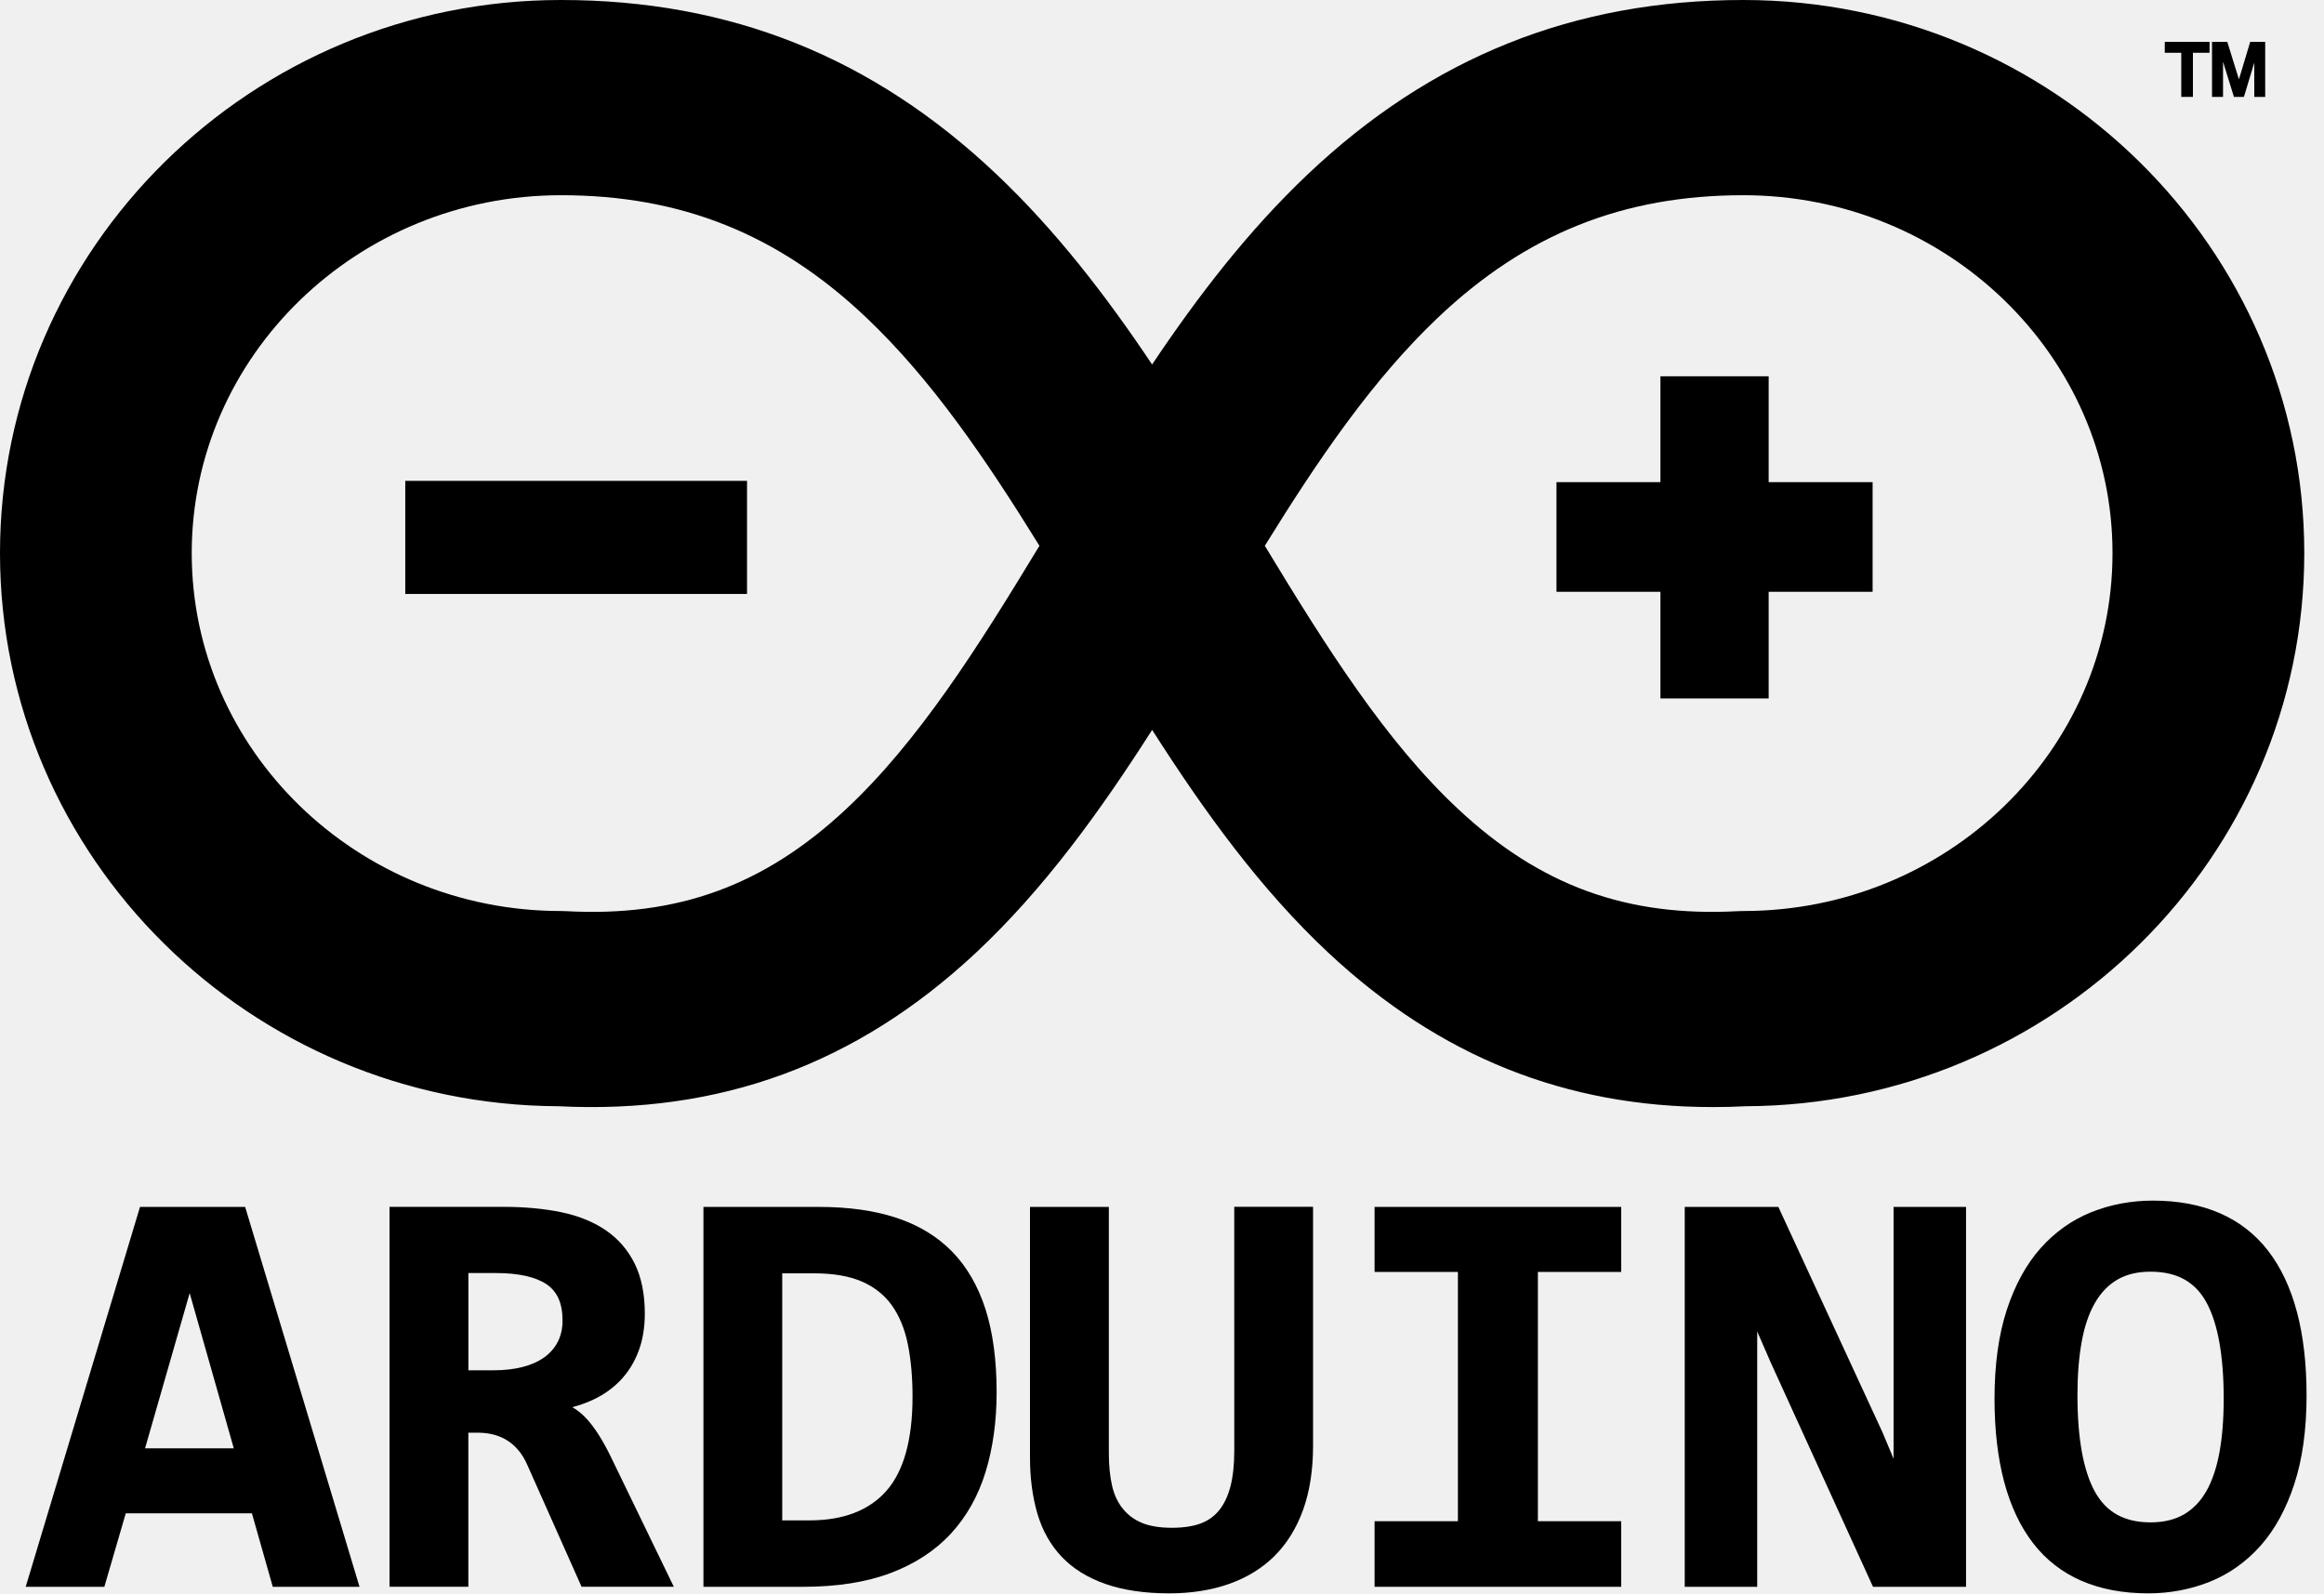
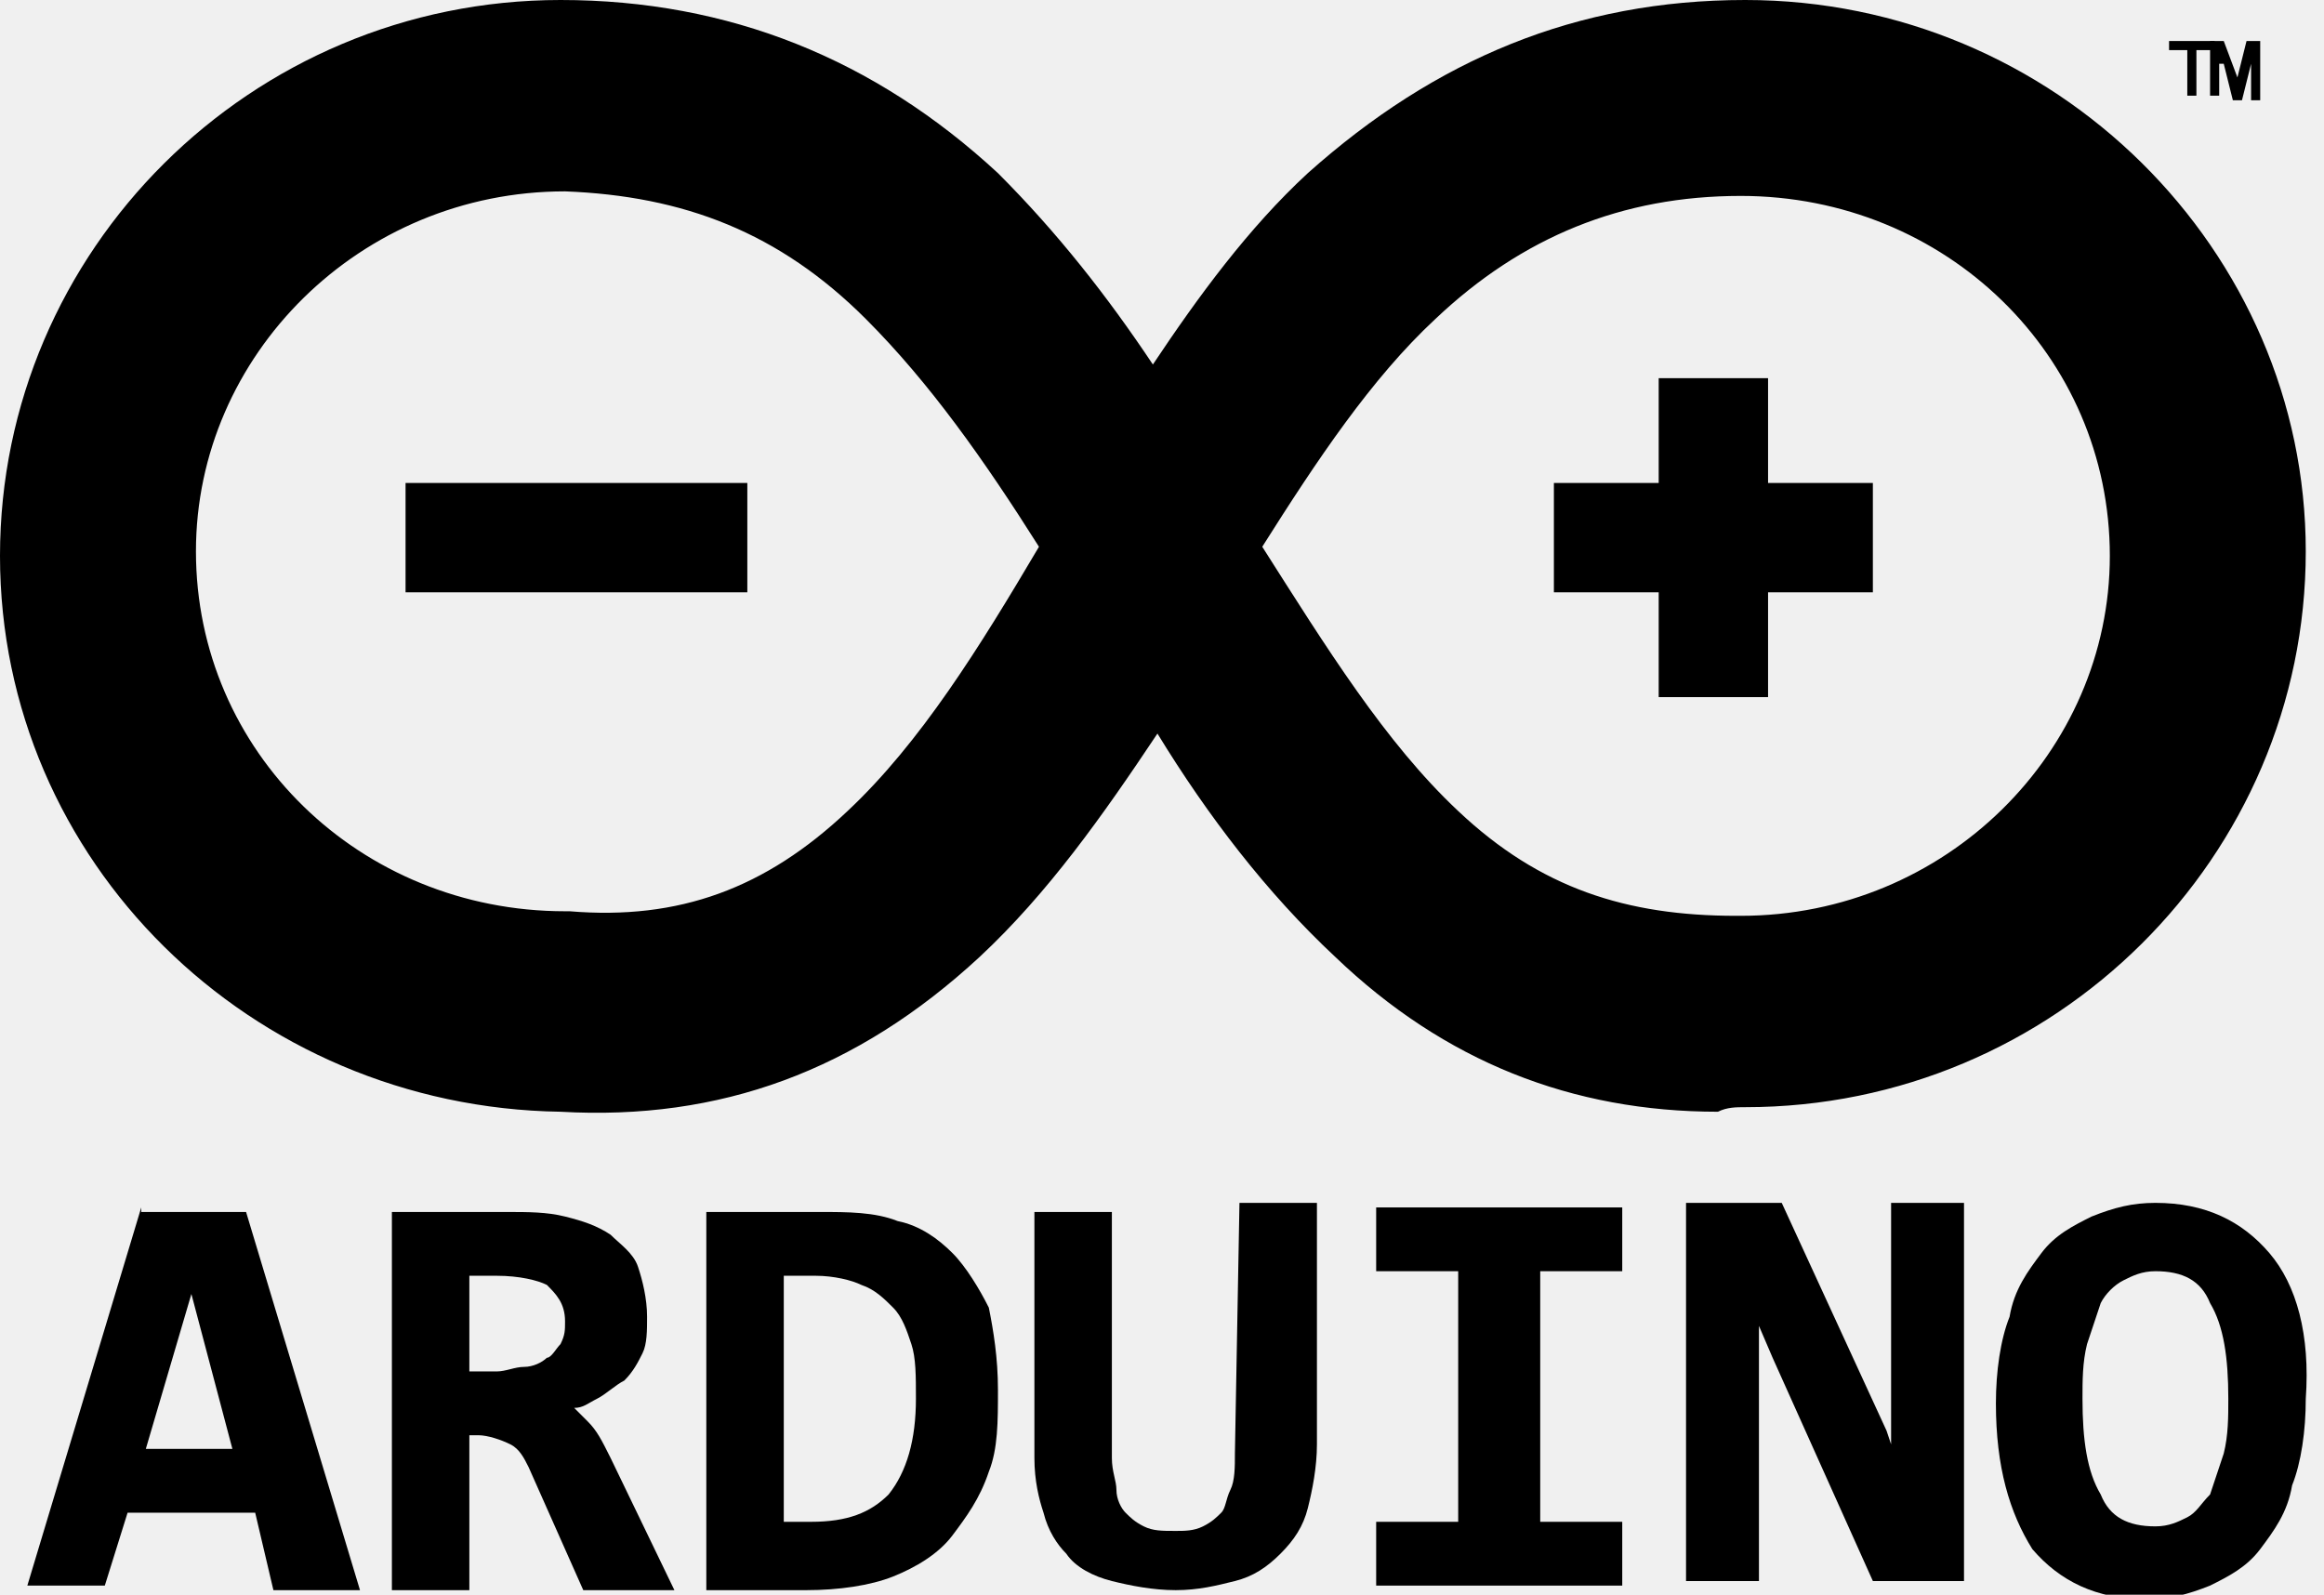
- <svg xmlns="http://www.w3.org/2000/svg" width="70" height="48" viewBox="0 0 70 48" fill="none">
-   <path d="M52.586 33.326C61.867 33.285 69.406 25.826 69.406 16.663C69.406 7.475 61.826 0 52.51 0C47.411 0 43.118 1.718 39.388 5.253C37.596 6.951 36.083 8.92 34.702 10.98C33.323 8.92 31.81 6.951 30.018 5.253C26.287 1.718 21.995 0 16.896 0C7.58 0 0 7.475 0 16.663C0 25.826 7.538 33.285 16.82 33.326C21.687 33.569 25.796 32.061 29.381 28.716C31.441 26.793 33.14 24.437 34.703 21.988C36.266 24.437 37.965 26.793 40.026 28.716C43.362 31.829 47.152 33.351 51.586 33.351C51.915 33.352 52.249 33.343 52.586 33.326ZM25.479 24.38C23.011 26.683 20.411 27.631 17.048 27.449L16.896 27.445C10.764 27.445 5.775 22.608 5.775 16.663C5.775 10.718 10.764 5.881 16.896 5.881C20.516 5.881 23.436 7.05 26.084 9.559C28.062 11.433 29.695 13.833 31.308 16.442C29.459 19.496 27.664 22.34 25.479 24.38ZM43.927 24.38C41.741 22.34 39.946 19.497 38.097 16.442C39.71 13.834 41.343 11.433 43.321 9.559C45.969 7.05 48.889 5.881 52.509 5.881C58.641 5.881 63.63 10.718 63.63 16.663C63.63 22.608 58.641 27.445 52.509 27.445L52.357 27.449C48.995 27.631 46.395 26.683 43.927 24.38Z" fill="#000000" />
-   <path d="M53.273 17.828H56.404V14.525H53.273V11.336H50.013V14.525H46.882V17.828H50.013V21.041H53.273V17.828Z" fill="#000000" />
-   <path d="M66.959 1.86L67.287 2.919H67.588L67.9 1.887V2.919H68.229V1.261H67.777L67.438 2.391L67.087 1.261H66.627V2.919H66.959V1.86Z" fill="#000000" />
-   <path d="M65.701 2.919H66.052V1.59H66.553V1.261H65.204V1.59H65.701V2.919Z" fill="#000000" />
-   <path d="M4.217 36.359L0.774 47.803H3.143L3.788 45.59H7.588L8.216 47.803H10.829L7.384 36.359H4.217ZM7.042 43.632H4.369L5.713 38.955L7.042 43.632Z" fill="#000000" />
-   <path d="M17.674 42.746C17.538 42.597 17.392 42.479 17.238 42.392C17.46 42.334 17.671 42.258 17.869 42.165C18.186 42.017 18.463 41.819 18.692 41.578C18.923 41.336 19.104 41.045 19.231 40.711C19.357 40.378 19.422 39.995 19.422 39.571C19.422 38.983 19.319 38.478 19.117 38.068C18.914 37.657 18.622 37.319 18.246 37.062C17.875 36.809 17.421 36.625 16.898 36.517C16.381 36.411 15.799 36.357 15.167 36.357H11.733V47.801H14.107V43.161H14.402C14.744 43.161 15.044 43.242 15.294 43.404C15.543 43.565 15.742 43.809 15.882 44.13L17.517 47.801H20.295L18.393 43.875C18.155 43.389 17.914 43.008 17.674 42.746ZM16.944 39.778C16.944 40.021 16.896 40.237 16.801 40.422C16.705 40.608 16.568 40.766 16.392 40.891C16.213 41.019 15.993 41.117 15.738 41.182C15.478 41.248 15.184 41.281 14.864 41.281H14.108V38.351H14.934C15.617 38.351 16.132 38.466 16.465 38.691C16.786 38.91 16.944 39.266 16.944 39.778Z" fill="#000000" />
-   <path d="M28.678 37.705C28.231 37.248 27.666 36.905 26.997 36.686C26.335 36.468 25.554 36.359 24.675 36.359H21.188V47.803H24.196C25.21 47.803 26.095 47.664 26.824 47.389C27.558 47.112 28.17 46.712 28.641 46.201C29.113 45.69 29.465 45.064 29.687 44.341C29.907 43.624 30.019 42.816 30.019 41.939C30.019 40.982 29.907 40.144 29.687 39.45C29.463 38.75 29.125 38.163 28.678 37.705ZM23.561 38.36H24.535C25.103 38.36 25.583 38.444 25.963 38.608C26.336 38.771 26.638 39.01 26.86 39.32C27.084 39.633 27.247 40.023 27.341 40.48C27.437 40.945 27.486 41.482 27.486 42.077C27.486 43.367 27.221 44.322 26.697 44.915C26.176 45.504 25.399 45.802 24.387 45.802H23.561V38.36Z" fill="#000000" />
-   <path d="M37.177 43.698C37.177 44.126 37.137 44.494 37.059 44.791C36.981 45.081 36.866 45.322 36.716 45.504C36.568 45.685 36.379 45.817 36.156 45.898C35.926 45.982 35.636 46.025 35.297 46.025C34.936 46.025 34.634 45.976 34.399 45.879C34.168 45.784 33.974 45.641 33.822 45.453C33.669 45.265 33.559 45.032 33.496 44.759C33.432 44.478 33.399 44.15 33.399 43.783V36.358H31.024V43.911C31.024 44.532 31.1 45.1 31.247 45.6C31.397 46.108 31.643 46.545 31.98 46.9C32.317 47.255 32.76 47.53 33.298 47.718C33.83 47.905 34.476 48 35.217 48C35.877 48 36.482 47.906 37.015 47.718C37.552 47.53 38.013 47.247 38.387 46.877C38.76 46.505 39.052 46.036 39.251 45.482C39.449 44.931 39.55 44.284 39.55 43.559V36.356H37.176L37.177 43.698Z" fill="#000000" />
-   <path d="M41.403 38.318H43.913V45.827H41.403V47.803H48.832V45.827H46.322V38.318H48.832V36.359H41.403V38.318Z" fill="#000000" />
-   <path d="M57.035 43.945L56.706 43.159L53.565 36.359H50.745V47.803H52.928V40.111L53.335 41.046L56.416 47.803H59.218V36.359H57.035V43.945Z" fill="#000000" />
-   <path d="M68.317 37.681C67.542 36.678 66.374 36.169 64.845 36.169C64.189 36.169 63.563 36.288 62.986 36.52C62.405 36.754 61.892 37.12 61.461 37.605C61.031 38.089 60.689 38.716 60.444 39.465C60.2 40.211 60.076 41.11 60.076 42.136C60.076 44.023 60.466 45.487 61.234 46.484C62.009 47.489 63.176 48 64.706 48C65.362 48 65.988 47.881 66.565 47.649C67.145 47.415 67.659 47.049 68.09 46.564C68.52 46.08 68.862 45.453 69.107 44.704C69.351 43.958 69.475 43.059 69.475 42.034C69.475 40.14 69.085 38.675 68.317 37.681ZM65.778 45.624C65.504 45.782 65.167 45.862 64.776 45.862C63.994 45.862 63.447 45.562 63.103 44.944C62.752 44.312 62.574 43.334 62.574 42.035C62.574 41.427 62.617 40.882 62.703 40.413C62.787 39.952 62.921 39.56 63.103 39.247C63.28 38.94 63.508 38.705 63.78 38.547C64.051 38.389 64.387 38.31 64.777 38.31C65.564 38.31 66.113 38.61 66.454 39.227C66.802 39.858 66.979 40.837 66.979 42.138C66.979 42.745 66.936 43.29 66.85 43.759C66.765 44.22 66.632 44.613 66.454 44.926C66.279 45.231 66.051 45.466 65.778 45.624Z" fill="#000000" />
-   <path d="M22.501 14.486H12.207V17.893H22.501V14.486Z" fill="#000000" />
+ <svg xmlns="http://www.w3.org/2000/svg" width="51" height="35" viewBox="0 0 51 35" fill="none">
+   <g clip-path="url(#clip0)">
+     <path d="M38.3 24.3C45.1 24.3 50.6 18.8 50.6 12.1C50.6 5.5 45.1 0 38.3 0C34.6 0 31.5 1.3 28.7 3.8C27.4 5 26.3 6.5 25.3 8C24.3 6.5 23.2 5.1 21.9 3.8C19.2 1.3 16 0 12.3 0C5.5 0 0 5.5 0 12.2C0 18.9 5.5 24.3 12.3 24.4C15.8 24.6 18.8 23.5 21.5 21C23 19.6 24.2 17.9 25.4 16.1C26.5 17.9 27.8 19.6 29.3 21C31.7 23.3 34.5 24.4 37.7 24.4C37.9 24.3 38.1 24.3 38.3 24.3ZM18.6 17.8C16.8 19.5 14.9 20.2 12.5 20H12.4C7.9 20 4.3 16.5 4.3 12.1C4.3 7.8 7.9 4.2 12.4 4.2C15 4.3 17.1 5.1 19 7C20.4 8.4 21.6 10.1 22.8 12C21.5 14.2 20.2 16.3 18.6 17.8ZM32 17.8C30.4 16.3 29.1 14.2 27.7 12C28.9 10.1 30.1 8.3 31.5 7C33.4 5.2 35.6 4.3 38.2 4.3C42.7 4.3 46.3 7.8 46.3 12.2C46.3 16.5 42.7 20.1 38.2 20.1H38.1C35.7 20.1 33.8 19.5 32 17.8Z" fill="black" />
+     <path d="M38.8 13H41.1V10.6H38.8V8.3H36.4V10.6H34.1V13H36.4V15.3H38.8V13Z" fill="black" />
+     <path d="M48.8 1.4L49 2.2H49.2L49.4 1.4V2.2H49.6V0.9H49.3L49.1 1.7L48.8 0.9H48.5V2.1H48.7V1.4H48.8Z" fill="black" />
+     <path d="M47.9 2.1H48.2V1.1H48.6V0.9H47.6V1.1H48V2.1H47.9Z" fill="black" />
+     <path d="M3.1 26.5L0.6 34.8H2.3L2.8 33.2H5.6L6 34.9H7.9L5.4 26.6H3.1V26.5ZM5.1 31.8H3.2L4.2 28.4L5.1 31.8Z" fill="black" />
+     <path d="M12.9 31.2C12.8 31.1 12.7 31 12.6 30.9C12.8 30.9 12.9 30.8 13.1 30.7C13.3 30.6 13.5 30.4 13.7 30.3C13.9 30.1 14 29.9 14.1 29.7C14.2 29.5 14.2 29.2 14.2 28.9C14.2 28.5 14.1 28.1 14 27.8C13.9 27.5 13.6 27.3 13.4 27.1C13.1 26.9 12.8 26.8 12.4 26.7C12 26.6 11.6 26.6 11.1 26.6H8.6V34.9H10.3V31.5H10.5C10.7 31.5 11 31.6 11.2 31.7C11.4 31.8 11.5 32 11.6 32.2L12.8 34.9H14.8L13.4 32C13.2 31.6 13.1 31.4 12.9 31.2ZM12.4 29C12.4 29.2 12.4 29.3 12.3 29.5C12.2 29.6 12.1 29.8 12 29.8C11.9 29.9 11.7 30 11.5 30C11.3 30 11.1 30.1 10.9 30.1H10.3V28H10.9C11.4 28 11.8 28.1 12 28.2C12.2 28.4 12.4 28.6 12.4 29Z" fill="black" />
+     <path d="M20.9 27.5C20.6 27.2 20.2 26.9 19.7 26.8C19.2 26.6 18.6 26.6 18 26.6H15.5V34.9H17.7C18.4 34.9 19.1 34.8 19.6 34.6C20.1 34.4 20.6 34.1 20.9 33.7C21.2 33.3 21.5 32.9 21.7 32.3C21.9 31.8 21.9 31.2 21.9 30.5C21.9 29.8 21.8 29.2 21.7 28.7C21.5 28.3 21.2 27.8 20.9 27.5ZM17.2 28H17.9C18.3 28 18.7 28.1 18.9 28.2C19.2 28.3 19.4 28.5 19.6 28.7C19.8 28.9 19.9 29.2 20 29.5C20.1 29.8 20.1 30.2 20.1 30.7C20.1 31.6 19.9 32.3 19.5 32.8C19.1 33.2 18.6 33.4 17.8 33.4H17.2V28V28Z" fill="black" />
+     <path d="M27.1 31.9C27.1 32.2 27.1 32.5 27 32.7C26.9 32.9 26.9 33.1 26.8 33.2C26.7 33.3 26.6 33.4 26.4 33.5C26.2 33.6 26 33.6 25.8 33.6C25.5 33.6 25.3 33.6 25.1 33.5C24.9 33.4 24.8 33.3 24.7 33.2C24.6 33.1 24.5 32.9 24.5 32.7C24.5 32.5 24.4 32.3 24.4 32V26.6H22.7V32C22.7 32.5 22.8 32.9 22.9 33.2C23 33.6 23.2 33.9 23.4 34.1C23.6 34.4 24 34.6 24.4 34.7C24.8 34.8 25.3 34.9 25.8 34.9C26.3 34.9 26.7 34.8 27.1 34.7C27.5 34.6 27.8 34.4 28.1 34.1C28.4 33.8 28.6 33.5 28.7 33.1C28.8 32.7 28.9 32.2 28.9 31.7V26.4H27.2L27.1 31.9Z" fill="black" />
+     <path d="M30.2 27.9H32V33.4H30.2V34.8H35.6V33.4H33.8V27.9H35.6V26.5H30.2V27.9V27.9Z" fill="black" />
+     <path d="M41.6 32L41.4 31.4L39.1 26.4H37V34.7H38.6V29.1L38.9 29.8L41.1 34.7H43.1V26.4H41.5V32H41.6Z" fill="black" />
+     <path d="M49.8 27.5C49.2 26.8 48.4 26.4 47.3 26.4C46.8 26.4 46.4 26.5 45.9 26.7C45.5 26.9 45.1 27.1 44.8 27.5C44.5 27.9 44.2 28.3 44.1 28.9C43.9 29.4 43.8 30.1 43.8 30.8C43.8 32.2 44.1 33.2 44.6 34C45.2 34.7 46 35.1 47.1 35.1C47.6 35.1 48 35 48.5 34.8C48.9 34.6 49.3 34.4 49.6 34C49.9 33.6 50.2 33.2 50.3 32.6C50.5 32.1 50.6 31.4 50.6 30.7C50.7 29.3 50.4 28.2 49.8 27.5ZM48 33.3C47.8 33.4 47.6 33.5 47.3 33.5C46.7 33.5 46.3 33.3 46.1 32.8C45.8 32.3 45.7 31.6 45.7 30.7C45.7 30.3 45.7 29.9 45.8 29.5C45.9 29.2 46 28.9 46.1 28.6C46.2 28.4 46.4 28.2 46.6 28.1C46.8 28 47 27.9 47.3 27.9C47.9 27.9 48.3 28.1 48.5 28.6C48.8 29.1 48.9 29.8 48.9 30.7C48.9 31.1 48.9 31.5 48.8 31.9C48.7 32.2 48.6 32.5 48.5 32.8C48.3 33 48.2 33.2 48 33.3Z" fill="black" />
+     <path d="M16.4 10.6H8.9V13H16.4V10.6Z" fill="black" />
+   </g>
+   <defs>
+     <clipPath id="clip0">
+       <rect width="51" height="35" fill="white" />
+     </clipPath>
+   </defs>
</svg>
